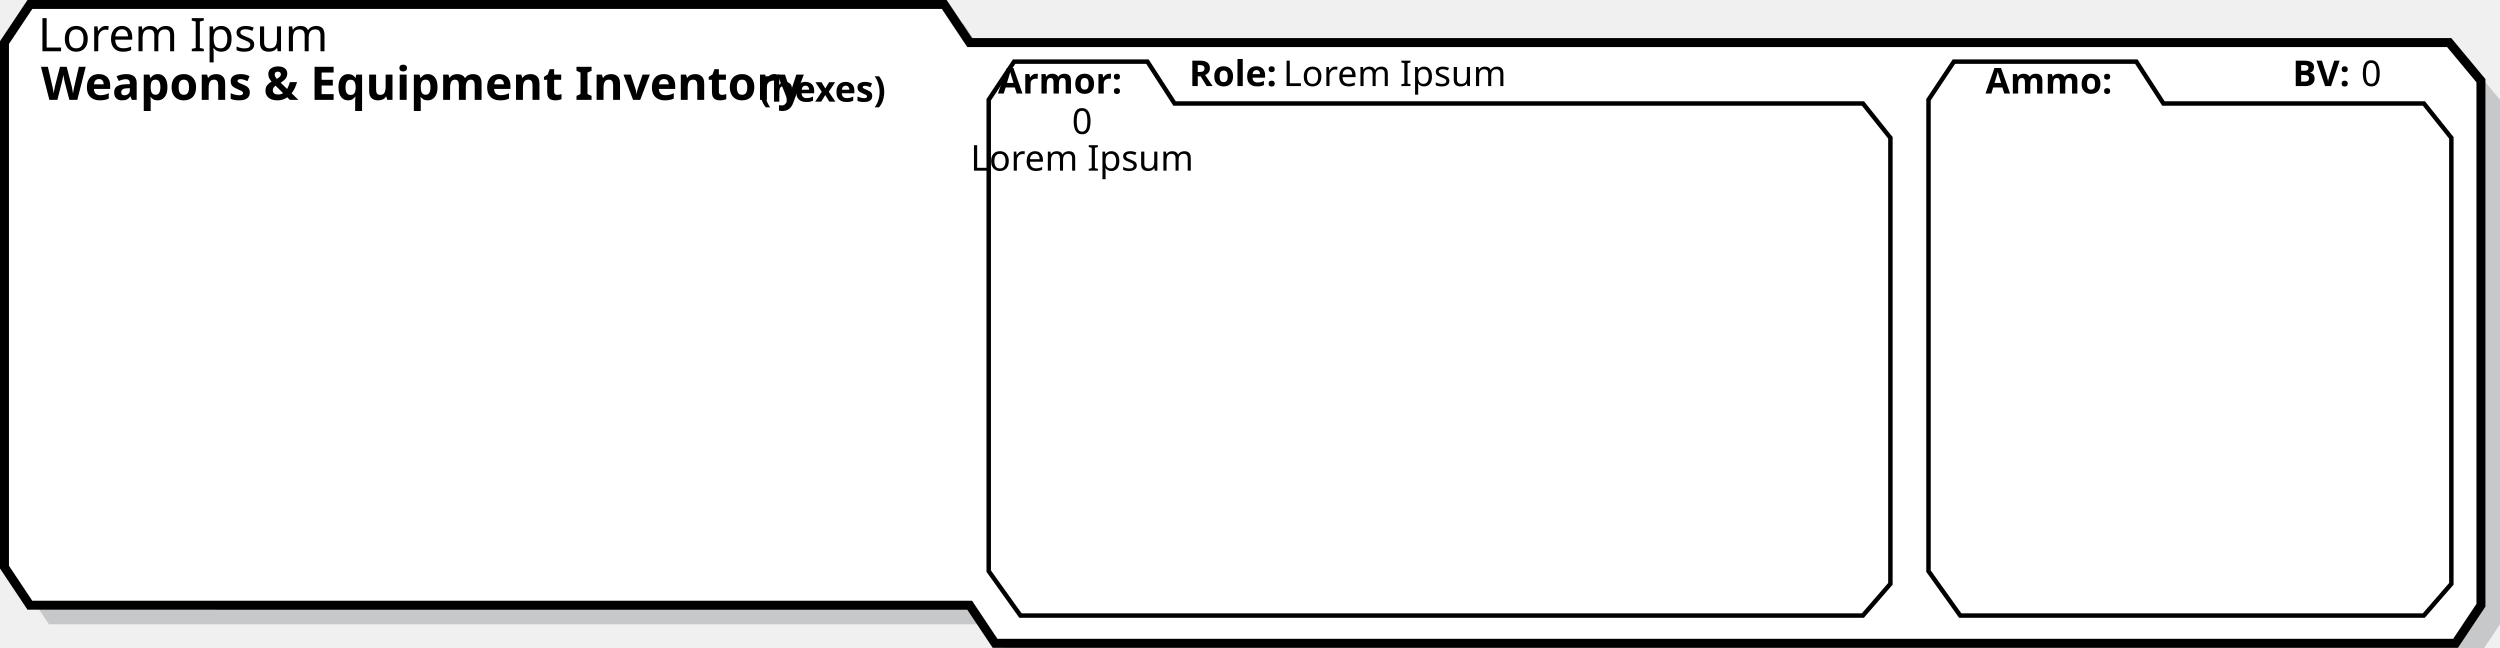
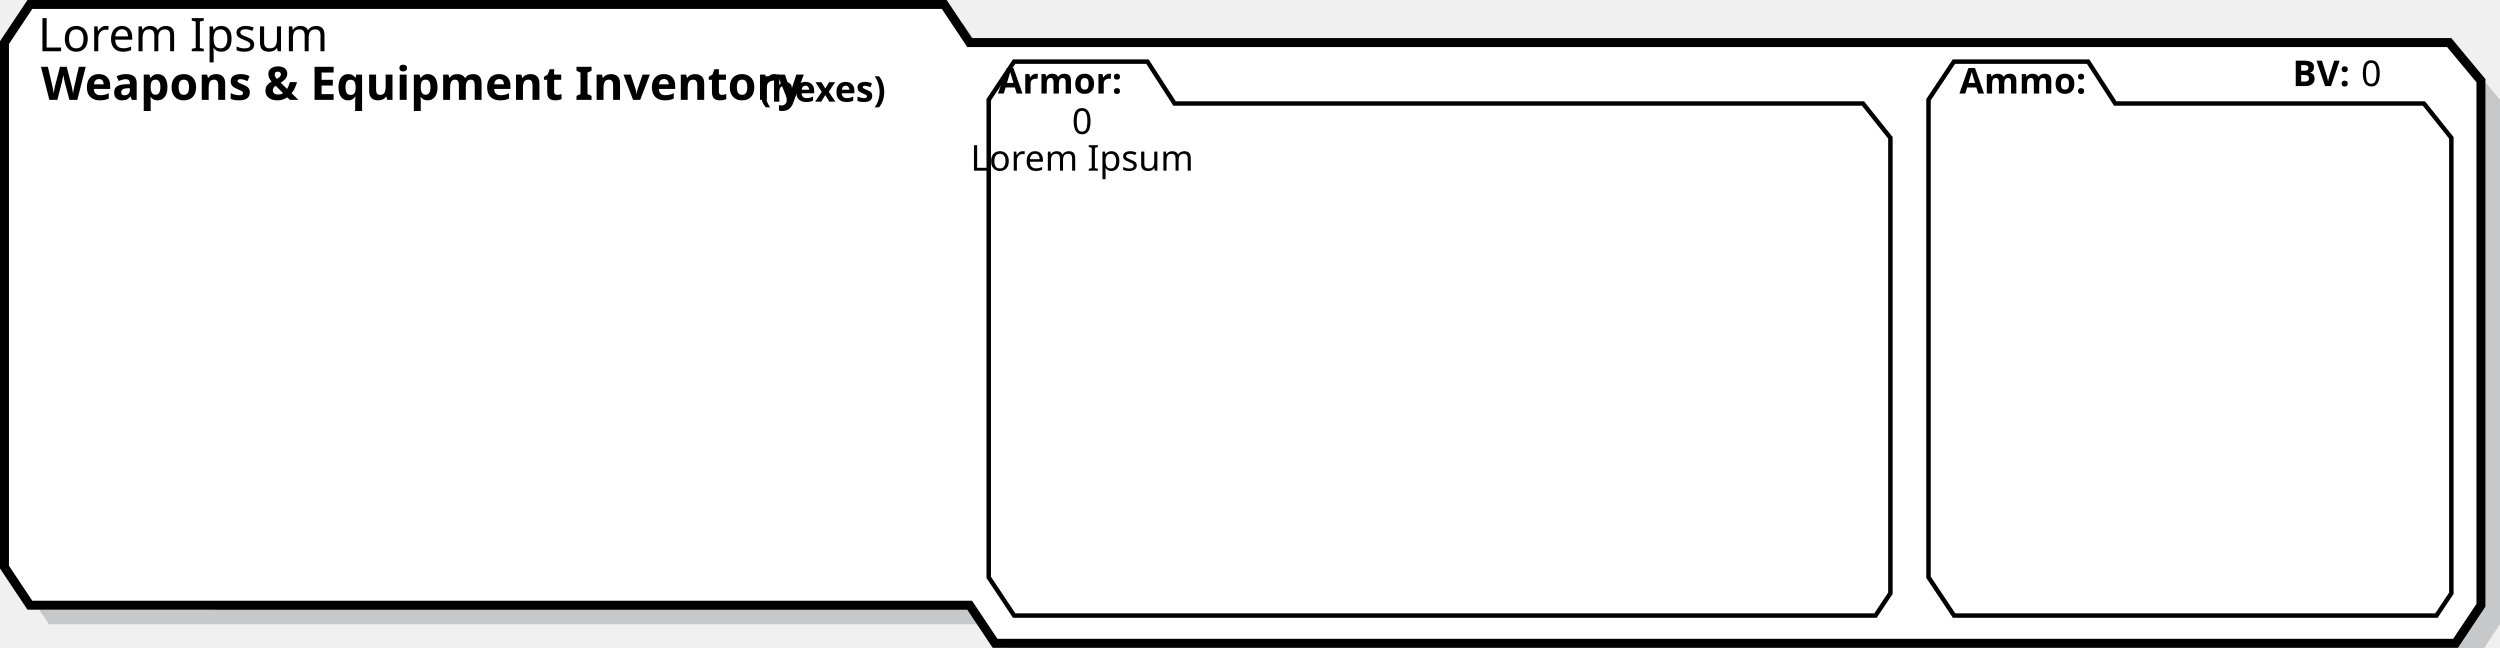
<svg xmlns="http://www.w3.org/2000/svg" contentScriptType="text/ecmascript" width="575.72" zoomAndPan="magnify" contentStyleType="text/css" height="149.06" preserveAspectRatio="xMidYMid" version="1.0" id="svg77">
  <defs id="defs77">
    <clipPath clipPathUnits="userSpaceOnUse" id="clipPath78">
      <path d="M 0,783 H 603 V 0 H 0 Z" transform="translate(-581.5045,-643.3936)" id="path78" />
    </clipPath>
    <clipPath clipPathUnits="userSpaceOnUse" id="clipPath80">
      <path d="M 0,783 H 603 V 0 H 0 Z" transform="translate(-577.2525,-647.6454)" id="path80" />
    </clipPath>
    <clipPath clipPathUnits="userSpaceOnUse" id="clipPath82">
      <path d="M 0,783 H 603 V 0 H 0 Z" transform="translate(-445.441,-650.4825)" id="path82" />
    </clipPath>
    <clipPath clipPathUnits="userSpaceOnUse" id="clipPath84">
      <path d="M 0,783 H 603 V 0 H 0 Z" transform="translate(-570.647,-650.4825)" id="path84" />
    </clipPath>
+     <clipPath clipPathUnits="userSpaceOnUse" id="clipPath82-4">
+       <path d="M 0,783 H 603 V 0 H 0 Z" transform="translate(-445.441,-650.4825)" id="path82-5" />
+     </clipPath>
+     <clipPath clipPathUnits="userSpaceOnUse" id="clipPath84-5">
+       <path d="M 0,783 H 603 V 0 H 0 Z" transform="translate(-570.647,-650.4825)" id="path84-1" />
+     </clipPath>
  </defs>
  <g id="rs_template" transform="translate(-2.110329,0.3332098)">
    <path id="path77" d="m 0,-71.724 -5.668,-8.502 h -325.986 l -5.669,8.502 -209.764,0.001 -5.67,8.504 V 53.861 l 5.67,8.504 h 204.094 l 5.669,-8.504 330.238,-10e-4 7.085,-8.504 z" style="fill:#c7c8ca;fill-opacity:1;fill-rule:nonzero;stroke:none" transform="matrix(1.031738,0,0,-1.031738,577.8292,69.42856)" clip-path="url(#clipPath78)" />
    <path id="path79" d="m 0,-71.724 -5.668,-8.502 h -325.986 l -5.669,8.502 -209.764,0.001 -5.67,8.503 V 53.861 l 5.67,8.503 h 204.094 l 5.669,-8.503 330.238,-10e-4 7.085,-8.504 z" style="fill:#ffffff;fill-opacity:1;fill-rule:nonzero;stroke:#000000;stroke-width:2;stroke-linecap:round;stroke-linejoin:miter;stroke-miterlimit:10;stroke-dasharray:none;stroke-opacity:1" transform="matrix(1.031738,0,0,-1.031738,573.4422,65.04181)" clip-path="url(#clipPath80)" />
+     <text id="ammoEntryLabel" x="450.169" y="31.443" style="font-style:normal;font-variant:normal;font-weight:bold;font-stretch:normal;font-size:6.667px;font-family:Eurostile;-inkscape-font-specification:'Eurostile, Bold';font-variant-ligatures:normal;font-variant-caps:normal;font-variant-numeric:normal;font-variant-east-asian:normal;text-align:start;text-anchor:start;fill:#000000;stroke-width:1.033" xml:space="preserve" visibility="hidden">Ammo:</text>
    <text fill="#000000" x="545.836" id="bv" y="19.491" style="font-style:normal;font-variant:normal;font-weight:normal;font-stretch:normal;font-size:8.2px;font-family:Eurostile;-inkscape-font-specification:'Eurostile, Normal';font-variant-ligatures:normal;font-variant-caps:normal;font-variant-numeric:normal;font-variant-east-asian:normal;text-anchor:start;fill:#000000" text-anchor="start">0</text>
-     <text fill="#000000" x="297.598" id="role" y="19.491" style="font-style:normal;font-variant:normal;font-weight:normal;font-stretch:normal;font-size:8.2px;font-family:Eurostile;-inkscape-font-specification:'Eurostile, Normal';font-variant-ligatures:normal;font-variant-caps:normal;font-variant-numeric:normal;font-variant-east-asian:normal;text-anchor:start;fill:#000000" text-anchor="start">Lorem Ipsum</text>
-     <path id="path81" d="m 0,-69.785 -6.15,-7.087 h -188.023 l -7.087,9.917 v 0.004 V 38.267 l 5.67,8.504 29.763,-0.004 6.049,-9.343 H -6.125 L 0,29.759 Z" style="fill:none;stroke:#000000;stroke-width:1;stroke-linecap:butt;stroke-linejoin:miter;stroke-miterlimit:4;stroke-dasharray:none;stroke-opacity:1" transform="matrix(1.031738,0,0,-1.031738,437.4474,62.11467)" clip-path="url(#clipPath82)" />
-     <path id="path83" d="m 0,-69.785 -6.15,-7.087 h -103.466 l -7.086,9.917 v 0.004 V 38.267 l 5.67,8.504 40.722,-0.004 6.049,-9.343 H -6.125 L 0,29.759 Z" style="fill:none;stroke:#000000;stroke-width:1;stroke-linecap:butt;stroke-linejoin:miter;stroke-miterlimit:4;stroke-dasharray:none;stroke-opacity:1" transform="matrix(1.031738,0,0,-1.031738,566.6271,62.11467)" clip-path="url(#clipPath84)" />
    <text id="text85" xml:space="preserve" x="11.54" y="22.668" style="font-style:normal;font-variant:normal;font-weight:bold;font-stretch:normal;font-size:10.667px;font-family:Eurostile;-inkscape-font-specification:'Eurostile, Bold';font-variant-ligatures:normal;font-variant-caps:normal;font-variant-numeric:normal;font-variant-east-asian:normal;stroke-width:1.033">
      <tspan id="tspan86" style="font-style:normal;font-variant:normal;font-weight:bold;font-stretch:normal;font-size:10.667px;font-family:Eurostile;-inkscape-font-specification:'Eurostile, Bold';font-variant-ligatures:normal;font-variant-caps:normal;font-variant-numeric:normal;font-variant-east-asian:normal;writing-mode:lr-tb;fill:#000000;fill-opacity:1;fill-rule:nonzero;stroke:none;stroke-width:1.033" x="11.54" dx="0 -0.269 0 0 0 0 0 0 0 0 0 0 0 0 0 0 0 0 0 0 0 0 0 0 0 0 0 0 0.074" y="22.668">Weapons &amp; Equipment Inventory</tspan>
    </text>
    <text id="text86" xml:space="preserve" x="176.938" y="23.087" style="font-style:normal;font-variant:normal;font-weight:bold;font-stretch:normal;font-size:8.2px;font-family:Eurostile;-inkscape-font-specification:'Eurostile, Bold';font-variant-ligatures:normal;font-variant-caps:normal;font-variant-numeric:normal;font-variant-east-asian:normal;stroke-width:1.033">
      <tspan id="tspan87" style="font-style:normal;font-variant:normal;font-weight:bold;font-stretch:normal;font-size:8.2px;font-family:Eurostile;-inkscape-font-specification:'Eurostile, Bold';font-variant-ligatures:normal;font-variant-caps:normal;font-variant-numeric:normal;font-variant-east-asian:normal;writing-mode:lr-tb;fill:#000000;fill-opacity:1;fill-rule:nonzero;stroke:none;stroke-width:1.033" x="176.938" y="23.087">(hexes)</tspan>
    </text>
-     <text id="text90" xml:space="preserve" x="275.957" y="19.491" style="font-style:normal;font-variant:normal;font-weight:bold;font-stretch:normal;font-size:8.2px;font-family:Eurostile;-inkscape-font-specification:'Eurostile, Bold';font-variant-ligatures:normal;font-variant-caps:normal;font-variant-numeric:normal;font-variant-east-asian:normal;stroke-width:1.032">
-       <tspan id="tspan91" style="font-style:normal;font-variant:normal;font-weight:bold;font-stretch:normal;font-size:8.2px;font-family:Eurostile;-inkscape-font-specification:'Eurostile, Bold';font-variant-ligatures:normal;font-variant-caps:normal;font-variant-numeric:normal;font-variant-east-asian:normal;writing-mode:lr-tb;fill:#000000;fill-opacity:1;fill-rule:nonzero;stroke:none;stroke-width:1.032" x="275.957" y="19.491">Role:</tspan>
-     </text>
    <text id="text91" xml:space="preserve" x="263.764" y="21.208" style="font-style:normal;font-variant:normal;font-weight:bold;font-stretch:normal;font-size:8.2px;font-family:Eurostile;-inkscape-font-specification:'Eurostile, Bold';font-variant-ligatures:normal;font-variant-caps:normal;font-variant-numeric:normal;font-variant-east-asian:normal;text-align:center;text-anchor:middle;stroke-width:1.033">
      <tspan id="tspan92" style="font-style:normal;font-variant:normal;font-weight:bold;font-stretch:normal;font-size:8.2px;font-family:Eurostile;-inkscape-font-specification:'Eurostile, Bold';font-variant-ligatures:normal;font-variant-caps:normal;font-variant-numeric:normal;font-variant-east-asian:normal;text-align:center;writing-mode:lr-tb;text-anchor:middle;fill:#000000;fill-opacity:1;fill-rule:nonzero;stroke:none;stroke-width:1.033" x="251.537" dx="0 0 0.058" y="21.208">Armor:</tspan>
    </text>
-     <text id="ammoLabel" xml:space="preserve" x="473.937" y="21.208" style="font-style:normal;font-variant:normal;font-weight:bold;font-stretch:normal;font-size:8.2px;font-family:Eurostile;-inkscape-font-specification:'Eurostile, Bold';font-variant-ligatures:normal;font-variant-caps:normal;font-variant-numeric:normal;font-variant-east-asian:normal;text-align:center;text-anchor:middle;stroke-width:1.033;fill:#000000">Ammo:</text>
    <text id="text91-0-4" xml:space="preserve" x="530.06" y="19.491" style="font-style:normal;font-variant:normal;font-weight:bold;font-stretch:normal;font-size:8.2px;font-family:Eurostile;-inkscape-font-specification:'Eurostile, Bold';font-variant-ligatures:normal;font-variant-caps:normal;font-variant-numeric:normal;font-variant-east-asian:normal;stroke-width:1.033">
      <tspan id="tspan92-9-8" style="font-style:normal;font-variant:normal;font-weight:bold;font-stretch:normal;font-size:8.2px;font-family:Eurostile;-inkscape-font-specification:'Eurostile, Bold';font-variant-ligatures:normal;font-variant-caps:normal;font-variant-numeric:normal;font-variant-east-asian:normal;writing-mode:lr-tb;fill:#000000;fill-opacity:1;fill-rule:nonzero;stroke:none;stroke-width:1.033" x="530.06" y="19.491">BV:</tspan>
    </text>
    <text fill="#000000" x="251.3" id="armorType" y="38.968" style="font-style:normal;font-variant:normal;font-weight:normal;font-stretch:normal;font-size:8.2px;font-family:Eurostile;-inkscape-font-specification:'Eurostile, Normal';font-variant-ligatures:normal;font-variant-caps:normal;font-variant-numeric:normal;font-variant-east-asian:normal;text-align:center;text-anchor:middle;fill:#000000" text-anchor="start">Lorem Ipsum</text>
    <text fill="#000000" x="251.3" id="textArmor_GUN" y="30.51" style="font-style:normal;font-variant:normal;font-weight:normal;font-stretch:normal;font-size:8.2px;font-family:Eurostile;-inkscape-font-specification:'Eurostile, Normal';font-variant-ligatures:normal;font-variant-caps:normal;font-variant-numeric:normal;font-variant-east-asian:normal;text-align:center;text-anchor:middle;fill:#000000" text-anchor="start">0</text>
-     <rect fill="none" x="11.529" width="211.277" id="inventory" height="115" y="22.689" style="stroke-width:0.52" />
+     <rect fill="none" x="11.529" width="211.277" id="inventory" height="120.626" y="22.689" style="stroke-width:0.52" />
    <text fill="#000000" x="10.852" id="type" y="11.471" style="font-style:normal;font-variant:normal;font-weight:normal;font-stretch:normal;font-size:10.667px;font-family:Eurostile;-inkscape-font-specification:'Eurostile, Normal';font-variant-ligatures:normal;font-variant-caps:normal;font-variant-numeric:normal;font-variant-east-asian:normal;text-anchor:start;fill:#000000" text-anchor="start">Lorem Ipsum</text>
    <g style="display:inline" fill="none" id="armorPips" transform="translate(274,27)">
-       <rect x="0" width="160" y="0" height="111" id="armorPipsGUN" />
+       <rect x="0" width="160" y="1.563" height="109.437" id="armorPipsGUN" style="display:inline;stroke-width:1.77" />
    </g>
    <g style="display:inline" fill="none" id="ammoPips" transform="translate(450,27)">
-       <rect x="0" width="113" y="0" height="111" id="ammoPipsGUN" />
+       <rect x="-2.4624171e-08" width="113" y="0.002" height="111" id="ammoPipsGUN" />
    </g>
+     <path id="path81-7" d="M -9.6923867e-7,-71.89 -3.322,-76.872 H -195.576 l -5.684,8.524 V 38.267 l 5.67,8.504 29.763,-0.004 6.049,-9.343 H -6.125 L 0,29.759 Z" style="fill:none;stroke:#000000;stroke-width:1;stroke-linecap:butt;stroke-linejoin:miter;stroke-miterlimit:4;stroke-dasharray:none;stroke-opacity:1" transform="matrix(1.031738,0,0,-1.031738,437.4474,62.11467)" clip-path="url(#clipPath82-4)" />
+     <path id="path83-1" d="M -9.6923861e-7,-71.89 -3.322,-76.872 H -110.999 l -5.703,8.553 V 38.267 l 5.67,8.504 29.959,-0.004 6.049,-9.343 H -6.125 L 0,29.759 Z" style="fill:none;stroke:#000000;stroke-width:1;stroke-linecap:butt;stroke-linejoin:miter;stroke-miterlimit:4;stroke-dasharray:none;stroke-opacity:1" transform="matrix(1.031738,0,0,-1.031738,566.6271,62.11467)" clip-path="url(#clipPath84-5)" />
+     <text id="ammoLabel" x="467.937" y="21.208" style="font-style:normal;font-variant:normal;font-weight:bold;font-stretch:normal;font-size:8.2px;font-family:Eurostile;-inkscape-font-specification:'Eurostile, Bold';font-variant-ligatures:normal;font-variant-caps:normal;font-variant-numeric:normal;font-variant-east-asian:normal;text-align:center;text-anchor:middle;fill:#000000;stroke-width:1.033" xml:space="preserve">Ammo:</text>
  </g>
</svg>
